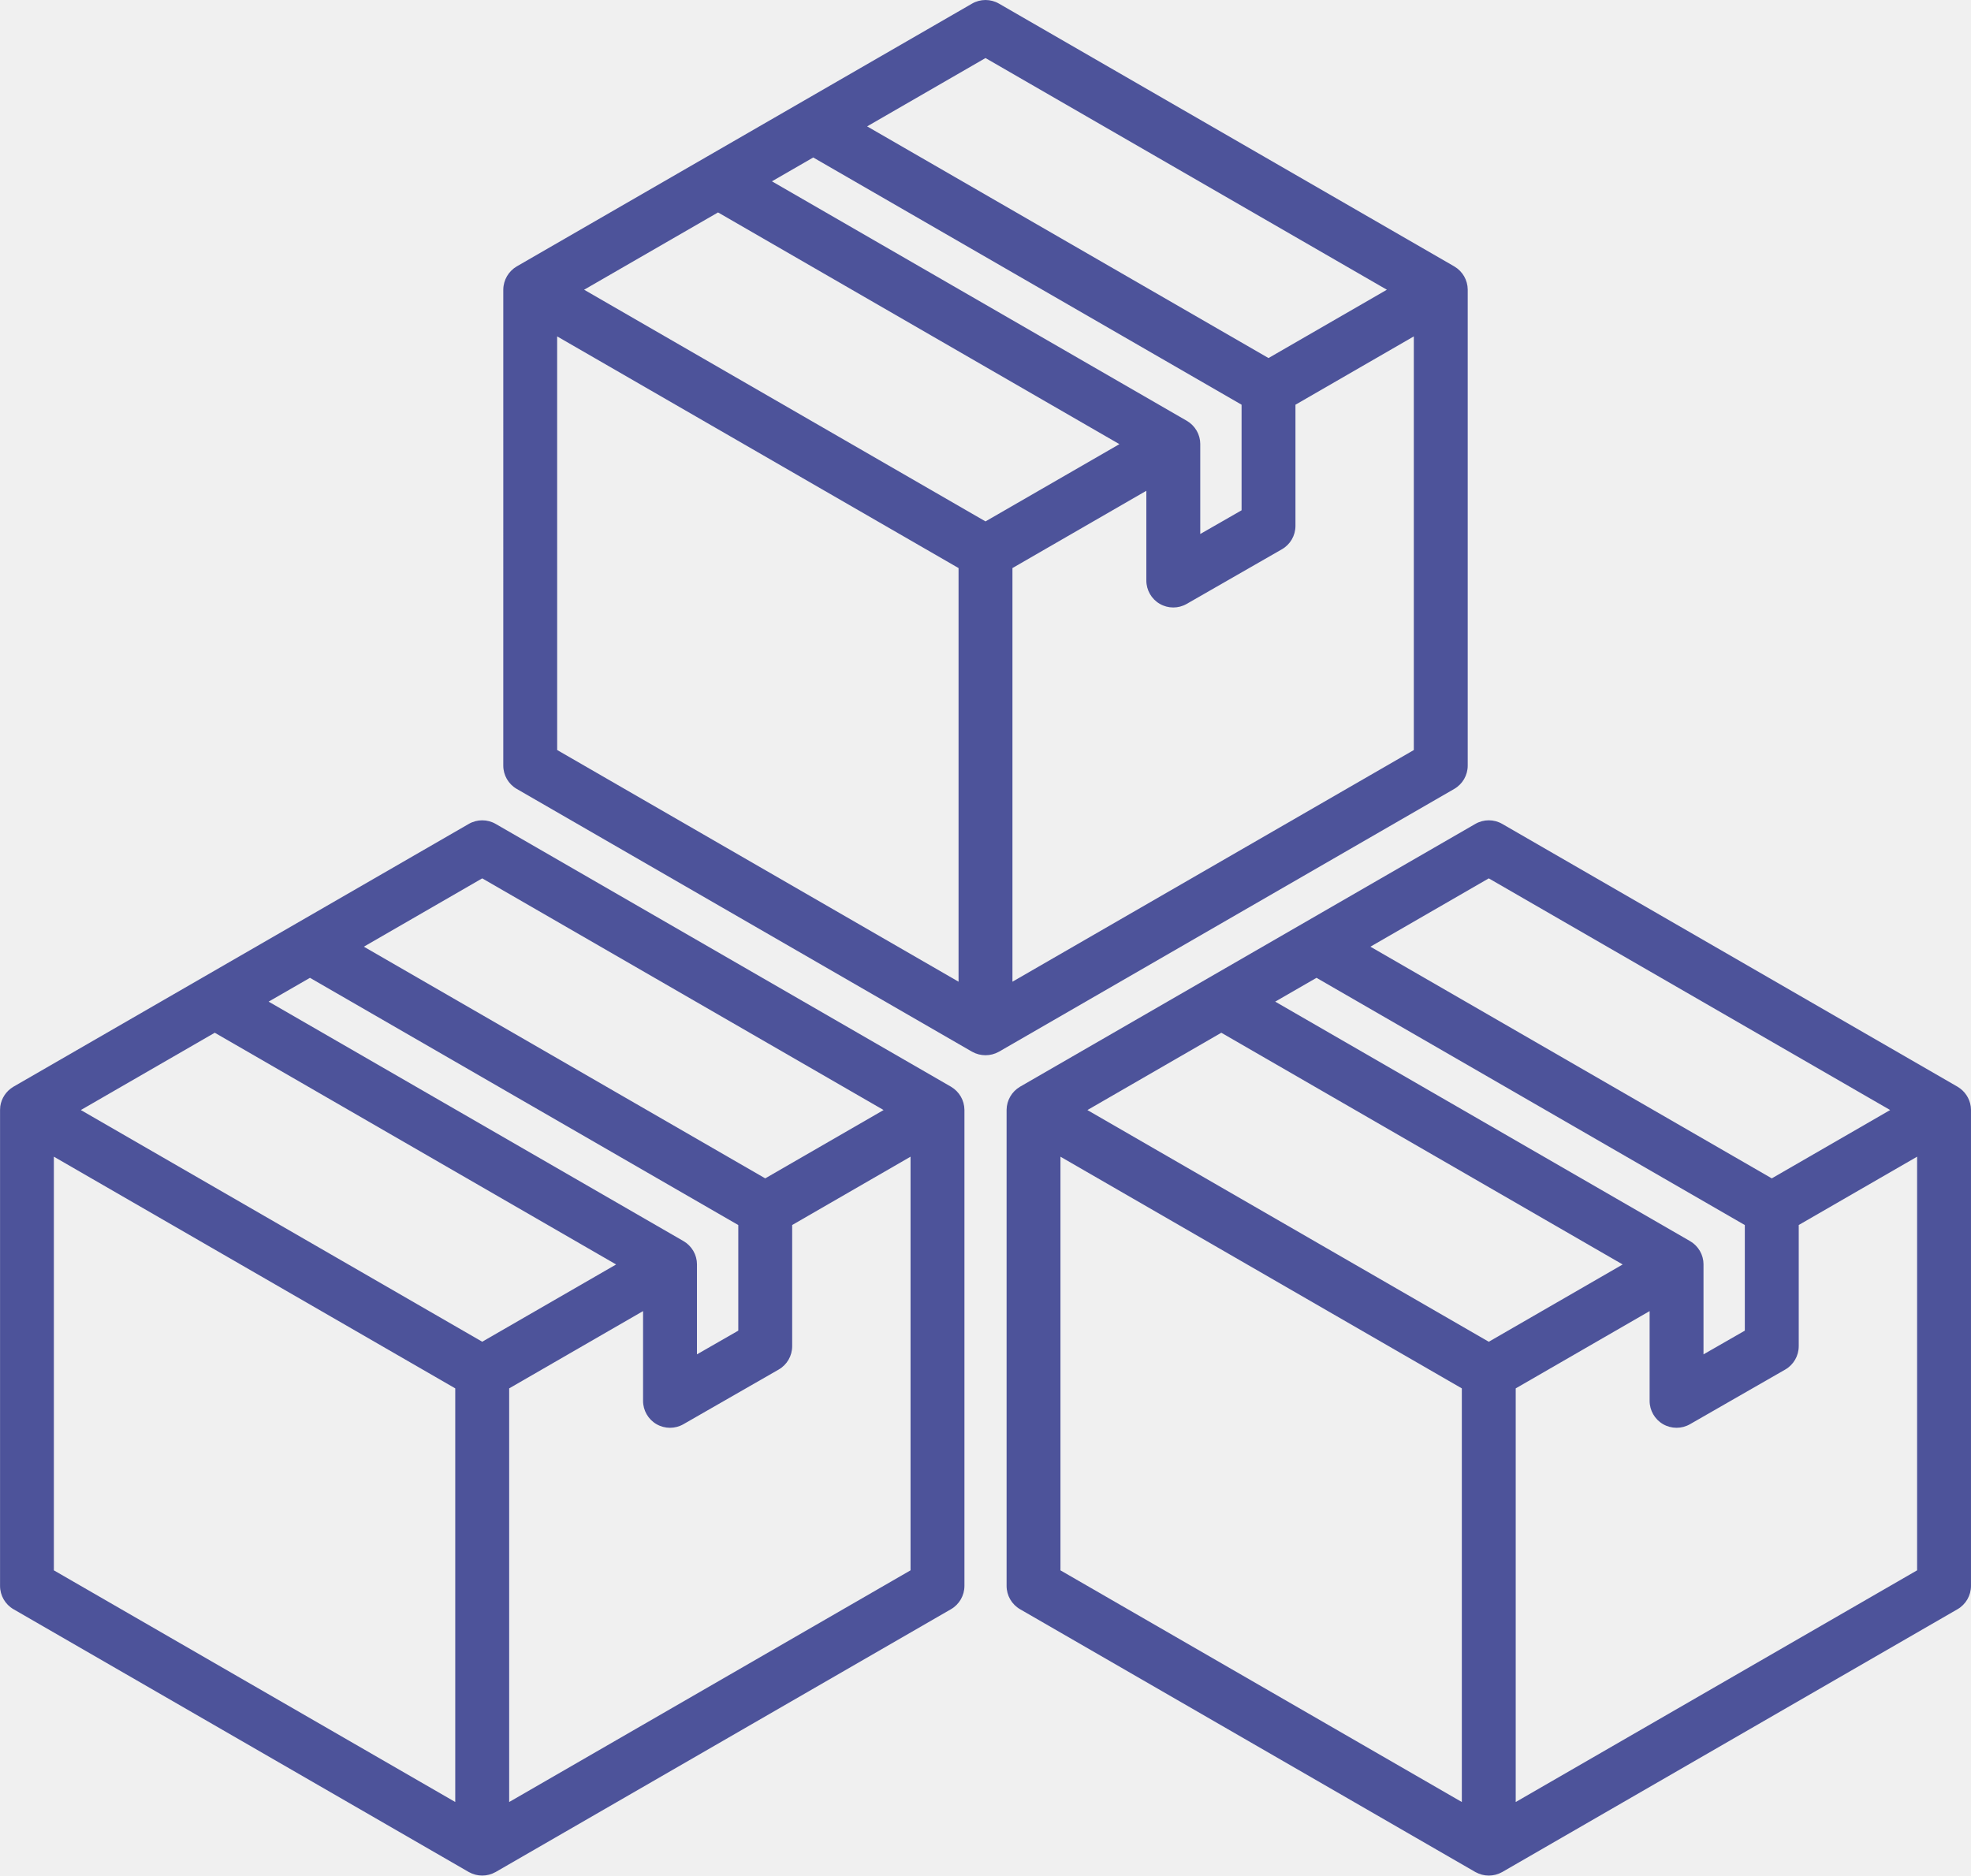
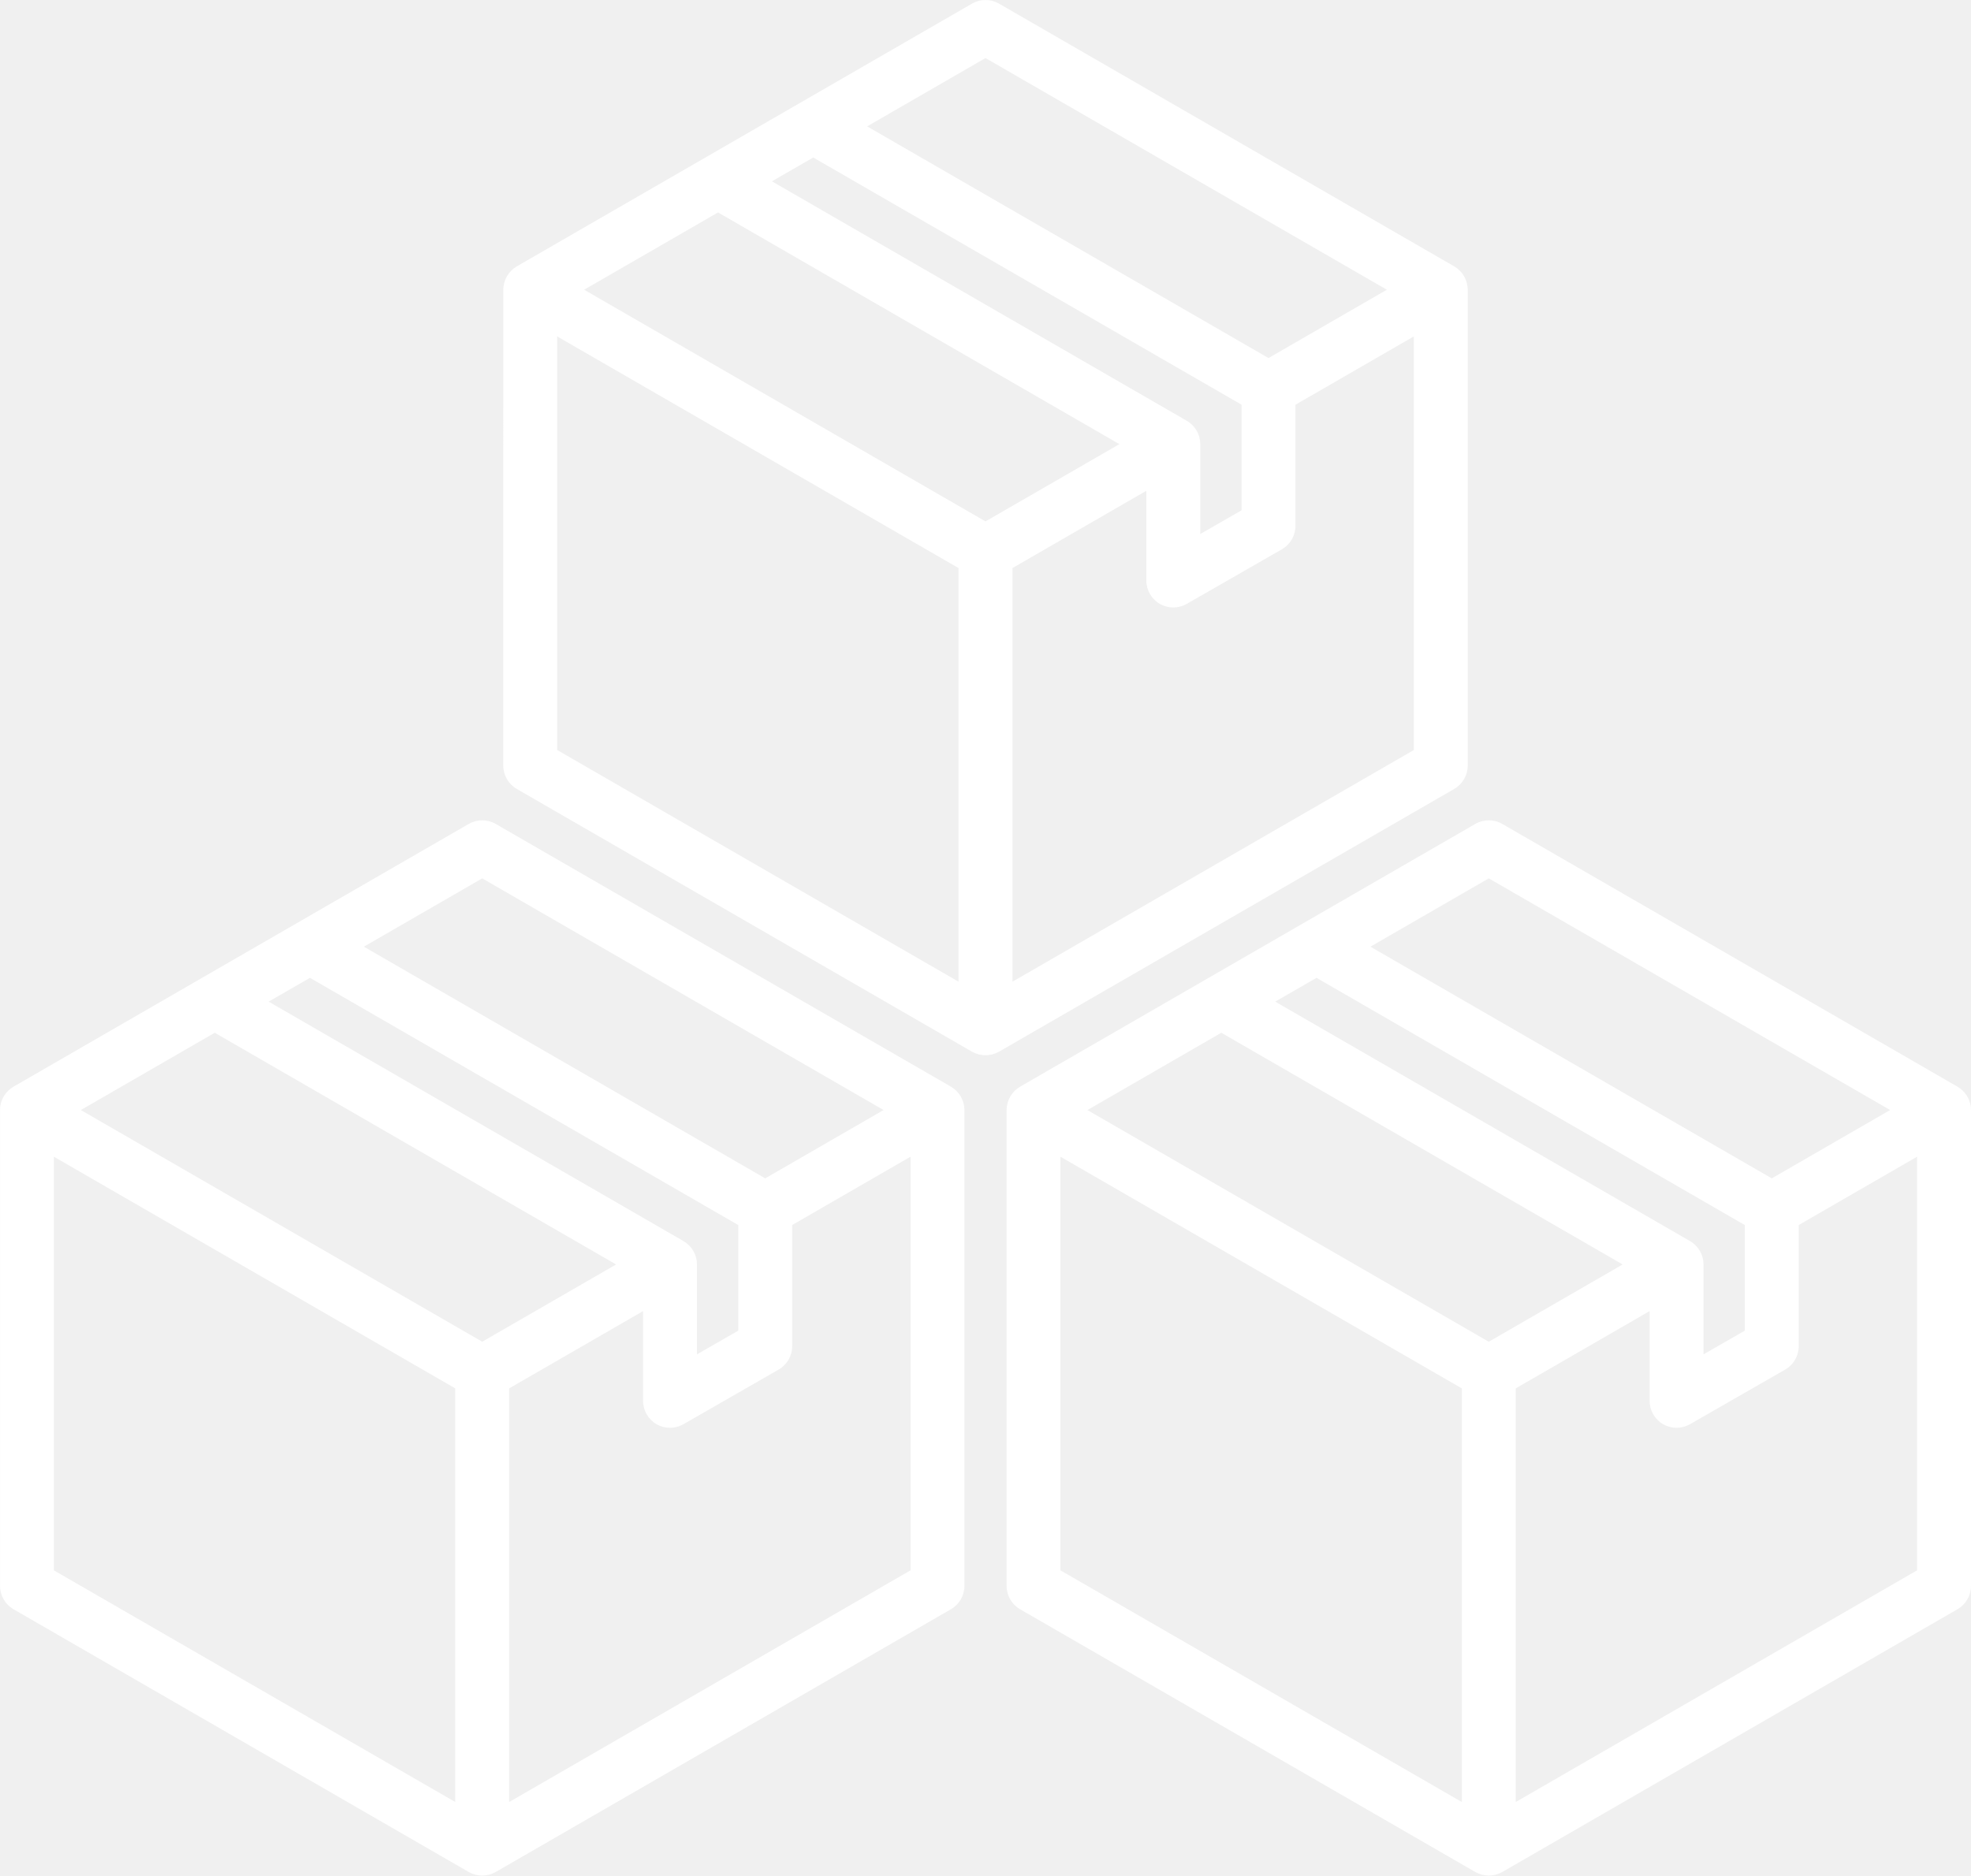
<svg xmlns="http://www.w3.org/2000/svg" id="Reduce_Idle_Inventory" data-name="Reduce Idle Inventory" width="278.086" height="264.679" viewBox="0 0 278.086 264.679">
-   <path id="Path_17" data-name="Path 17" d="M1.9,336.8l64.234,37.084.028.014a3.829,3.829,0,0,0,3.745,0l.028-.014L134.171,336.8a3.8,3.8,0,0,0,1.9-3.292V266.358c0-.011,0-.022,0-.033a3.819,3.819,0,0,0-1.871-3.241l-.028-.019L69.937,225.982a3.8,3.8,0,0,0-3.8,0L1.9,263.065c-.01.005-.018.013-.027.018A3.841,3.841,0,0,0,.038,265.83c0,.01,0,.02,0,.03a3.7,3.7,0,0,0-.031.464c0,.011,0,.022,0,.033V333.51A3.8,3.8,0,0,0,1.9,336.8Zm5.7-63.86,56.63,32.695v58.371L7.6,331.315ZM30.3,255.45l56.627,32.7L68.036,299.053l-56.63-32.695ZM43.731,247.7l60.432,34.889v14.9l-5.83,3.346V288.146c0-.011,0-.022,0-.033a3.793,3.793,0,0,0-.031-.464c0-.011,0-.021-.005-.032a3.863,3.863,0,0,0-.083-.412c-.01-.039-.021-.077-.032-.114-.032-.11-.069-.219-.112-.328-.015-.038-.028-.075-.044-.113a3.819,3.819,0,0,0-.2-.4l-.007-.012a3.805,3.805,0,0,0-.248-.371c-.024-.032-.05-.062-.075-.094-.073-.091-.148-.178-.228-.261q-.041-.043-.083-.085a3.792,3.792,0,0,0-.314-.277l-.026-.022a3.781,3.781,0,0,0-.386-.258l-.028-.019L37.9,251.06ZM71.838,364.009V305.637L90.729,294.73v12.663a3.8,3.8,0,0,0,5.694,3.3l13.434-7.71a3.8,3.8,0,0,0,1.91-3.3v-17.1l16.7-9.642v58.372ZM107.965,276l-56.63-32.694,16.7-9.642,56.63,32.693Z" transform="translate(0 -109.711)" fill="#4d539a" />
-   <path id="Path_18" data-name="Path 18" d="M397.509,265.86a3.842,3.842,0,0,0-1.84-2.776l-.028-.019-64.233-37.084a3.8,3.8,0,0,0-3.8,0l-64.233,37.084c-.01.005-.018.013-.027.018a3.831,3.831,0,0,0-1.872,3.241c0,.011,0,.022,0,.033v67.152a3.8,3.8,0,0,0,1.9,3.293l64.234,37.084.028.014a3.831,3.831,0,0,0,3.745,0l.028-.014L395.641,336.8a3.8,3.8,0,0,0,1.9-3.292V266.358c0-.011,0-.022,0-.033A3.471,3.471,0,0,0,397.509,265.86ZM291.771,255.45l56.627,32.7-18.891,10.907-56.63-32.695ZM305.2,247.7l60.432,34.889v14.9l-5.83,3.346V288.146c0-.011,0-.022,0-.033a3.793,3.793,0,0,0-.031-.464c0-.011,0-.021-.005-.032a3.875,3.875,0,0,0-.083-.412c-.01-.039-.021-.077-.032-.114-.032-.11-.069-.219-.112-.328-.015-.038-.028-.075-.044-.113a3.822,3.822,0,0,0-.2-.4l-.006-.012a3.8,3.8,0,0,0-.248-.371c-.024-.032-.05-.062-.075-.094-.073-.091-.148-.178-.228-.261q-.041-.043-.083-.085a3.658,3.658,0,0,0-.314-.276l-.027-.022a3.713,3.713,0,0,0-.385-.257c-.01-.006-.019-.014-.029-.02L299.375,251.06ZM369.436,276l-56.63-32.694,16.7-9.642,56.63,32.693Zm-100.361-3.057,56.63,32.695v58.371l-56.63-32.693Zm64.233,91.066V305.637L352.2,294.73v12.663a3.8,3.8,0,0,0,5.694,3.3l13.434-7.71a3.8,3.8,0,0,0,1.91-3.3v-17.1l16.7-9.642v58.372Z" transform="translate(-119.457 -109.711)" fill="#4d539a" />
-   <path id="Path_19" data-name="Path 19" d="M130.735,120.374a3.8,3.8,0,0,0,1.9,3.293L196.87,160.75l.031.015a3.855,3.855,0,0,0,3.741,0l.031-.015,64.234-37.084a3.8,3.8,0,0,0,1.9-3.293V53.222c0-.011,0-.022,0-.033a3.819,3.819,0,0,0-1.871-3.24l-.028-.019L200.672,12.846a3.8,3.8,0,0,0-3.8,0L132.637,49.929a3.844,3.844,0,0,0-1.9,3.259c0,.011,0,.022,0,.033Zm7.6-60.567L194.969,92.5v58.371l-56.63-32.694Zm22.7-17.493,56.627,32.7L198.771,85.916l-56.63-32.695Zm13.431-7.754L234.9,69.448v14.9l-5.83,3.346V75.009c0-.011,0-.022,0-.033a3.816,3.816,0,0,0-.031-.464c0-.011,0-.021-.005-.032a3.875,3.875,0,0,0-.083-.412c-.01-.039-.021-.077-.032-.114-.032-.11-.069-.219-.112-.328-.015-.037-.028-.075-.044-.113a3.83,3.83,0,0,0-.2-.4l-.007-.011a3.736,3.736,0,0,0-.248-.371c-.024-.032-.05-.062-.075-.093q-.109-.137-.229-.262c-.027-.028-.054-.056-.082-.084a3.72,3.72,0,0,0-.317-.279l-.023-.02a3.872,3.872,0,0,0-.387-.259c-.01-.005-.018-.013-.028-.018L168.639,37.924Zm28.107,116.313V92.5l18.891-10.907V94.257a3.8,3.8,0,0,0,5.694,3.3l13.434-7.709a3.8,3.8,0,0,0,1.91-3.3V69.45l16.7-9.642V118.18ZM238.7,62.864,182.07,30.17l16.7-9.642L255.4,53.222Z" transform="translate(-59.728 -12.336)" fill="#4d539a" />
+   <path id="Path_17" data-name="Path 17" d="M1.9,336.8l64.234,37.084.028.014a3.829,3.829,0,0,0,3.745,0l.028-.014L134.171,336.8a3.8,3.8,0,0,0,1.9-3.292V266.358c0-.011,0-.022,0-.033a3.819,3.819,0,0,0-1.871-3.241l-.028-.019L69.937,225.982a3.8,3.8,0,0,0-3.8,0L1.9,263.065c-.01.005-.018.013-.027.018A3.841,3.841,0,0,0,.038,265.83c0,.01,0,.02,0,.03a3.7,3.7,0,0,0-.031.464c0,.011,0,.022,0,.033V333.51A3.8,3.8,0,0,0,1.9,336.8Zm5.7-63.86,56.63,32.695v58.371L7.6,331.315ZM30.3,255.45l56.627,32.7L68.036,299.053l-56.63-32.695ZM43.731,247.7l60.432,34.889v14.9l-5.83,3.346V288.146c0-.011,0-.022,0-.033a3.793,3.793,0,0,0-.031-.464c0-.011,0-.021-.005-.032a3.863,3.863,0,0,0-.083-.412c-.01-.039-.021-.077-.032-.114-.032-.11-.069-.219-.112-.328-.015-.038-.028-.075-.044-.113a3.819,3.819,0,0,0-.2-.4l-.007-.012a3.805,3.805,0,0,0-.248-.371c-.024-.032-.05-.062-.075-.094-.073-.091-.148-.178-.228-.261q-.041-.043-.083-.085a3.792,3.792,0,0,0-.314-.277l-.026-.022a3.781,3.781,0,0,0-.386-.258l-.028-.019L37.9,251.06ZM71.838,364.009V305.637L90.729,294.73v12.663a3.8,3.8,0,0,0,5.694,3.3l13.434-7.71a3.8,3.8,0,0,0,1.91-3.3v-17.1l16.7-9.642v58.372ZM107.965,276l-56.63-32.694,16.7-9.642,56.63,32.693Z" transform="translate(0 -109.711)" fill="#fff" />
+   <path id="Path_18" data-name="Path 18" d="M397.509,265.86a3.842,3.842,0,0,0-1.84-2.776l-.028-.019-64.233-37.084a3.8,3.8,0,0,0-3.8,0l-64.233,37.084c-.01.005-.018.013-.027.018a3.831,3.831,0,0,0-1.872,3.241c0,.011,0,.022,0,.033v67.152a3.8,3.8,0,0,0,1.9,3.293l64.234,37.084.028.014a3.831,3.831,0,0,0,3.745,0l.028-.014L395.641,336.8a3.8,3.8,0,0,0,1.9-3.292V266.358c0-.011,0-.022,0-.033A3.471,3.471,0,0,0,397.509,265.86ZM291.771,255.45l56.627,32.7-18.891,10.907-56.63-32.695ZM305.2,247.7l60.432,34.889v14.9l-5.83,3.346V288.146c0-.011,0-.022,0-.033a3.793,3.793,0,0,0-.031-.464c0-.011,0-.021-.005-.032a3.875,3.875,0,0,0-.083-.412c-.01-.039-.021-.077-.032-.114-.032-.11-.069-.219-.112-.328-.015-.038-.028-.075-.044-.113a3.822,3.822,0,0,0-.2-.4l-.006-.012a3.8,3.8,0,0,0-.248-.371c-.024-.032-.05-.062-.075-.094-.073-.091-.148-.178-.228-.261q-.041-.043-.083-.085a3.658,3.658,0,0,0-.314-.276l-.027-.022a3.713,3.713,0,0,0-.385-.257c-.01-.006-.019-.014-.029-.02L299.375,251.06ZM369.436,276l-56.63-32.694,16.7-9.642,56.63,32.693Zm-100.361-3.057,56.63,32.695v58.371l-56.63-32.693Zm64.233,91.066V305.637L352.2,294.73v12.663a3.8,3.8,0,0,0,5.694,3.3l13.434-7.71a3.8,3.8,0,0,0,1.91-3.3v-17.1l16.7-9.642v58.372Z" transform="translate(-119.457 -109.711)" fill="#fff" />
+   <path id="Path_19" data-name="Path 19" d="M130.735,120.374a3.8,3.8,0,0,0,1.9,3.293L196.87,160.75l.031.015a3.855,3.855,0,0,0,3.741,0l.031-.015,64.234-37.084a3.8,3.8,0,0,0,1.9-3.293V53.222c0-.011,0-.022,0-.033a3.819,3.819,0,0,0-1.871-3.24l-.028-.019L200.672,12.846a3.8,3.8,0,0,0-3.8,0L132.637,49.929a3.844,3.844,0,0,0-1.9,3.259c0,.011,0,.022,0,.033Zm7.6-60.567L194.969,92.5v58.371l-56.63-32.694Zm22.7-17.493,56.627,32.7L198.771,85.916l-56.63-32.695Zm13.431-7.754L234.9,69.448v14.9l-5.83,3.346V75.009c0-.011,0-.022,0-.033a3.816,3.816,0,0,0-.031-.464c0-.011,0-.021-.005-.032a3.875,3.875,0,0,0-.083-.412c-.01-.039-.021-.077-.032-.114-.032-.11-.069-.219-.112-.328-.015-.037-.028-.075-.044-.113a3.83,3.83,0,0,0-.2-.4l-.007-.011a3.736,3.736,0,0,0-.248-.371c-.024-.032-.05-.062-.075-.093q-.109-.137-.229-.262c-.027-.028-.054-.056-.082-.084a3.72,3.72,0,0,0-.317-.279l-.023-.02a3.872,3.872,0,0,0-.387-.259c-.01-.005-.018-.013-.028-.018L168.639,37.924Zm28.107,116.313V92.5l18.891-10.907V94.257a3.8,3.8,0,0,0,5.694,3.3l13.434-7.709a3.8,3.8,0,0,0,1.91-3.3V69.45l16.7-9.642V118.18ZM238.7,62.864,182.07,30.17l16.7-9.642L255.4,53.222Z" transform="translate(-59.728 -12.336)" fill="#fff" />
</svg>
